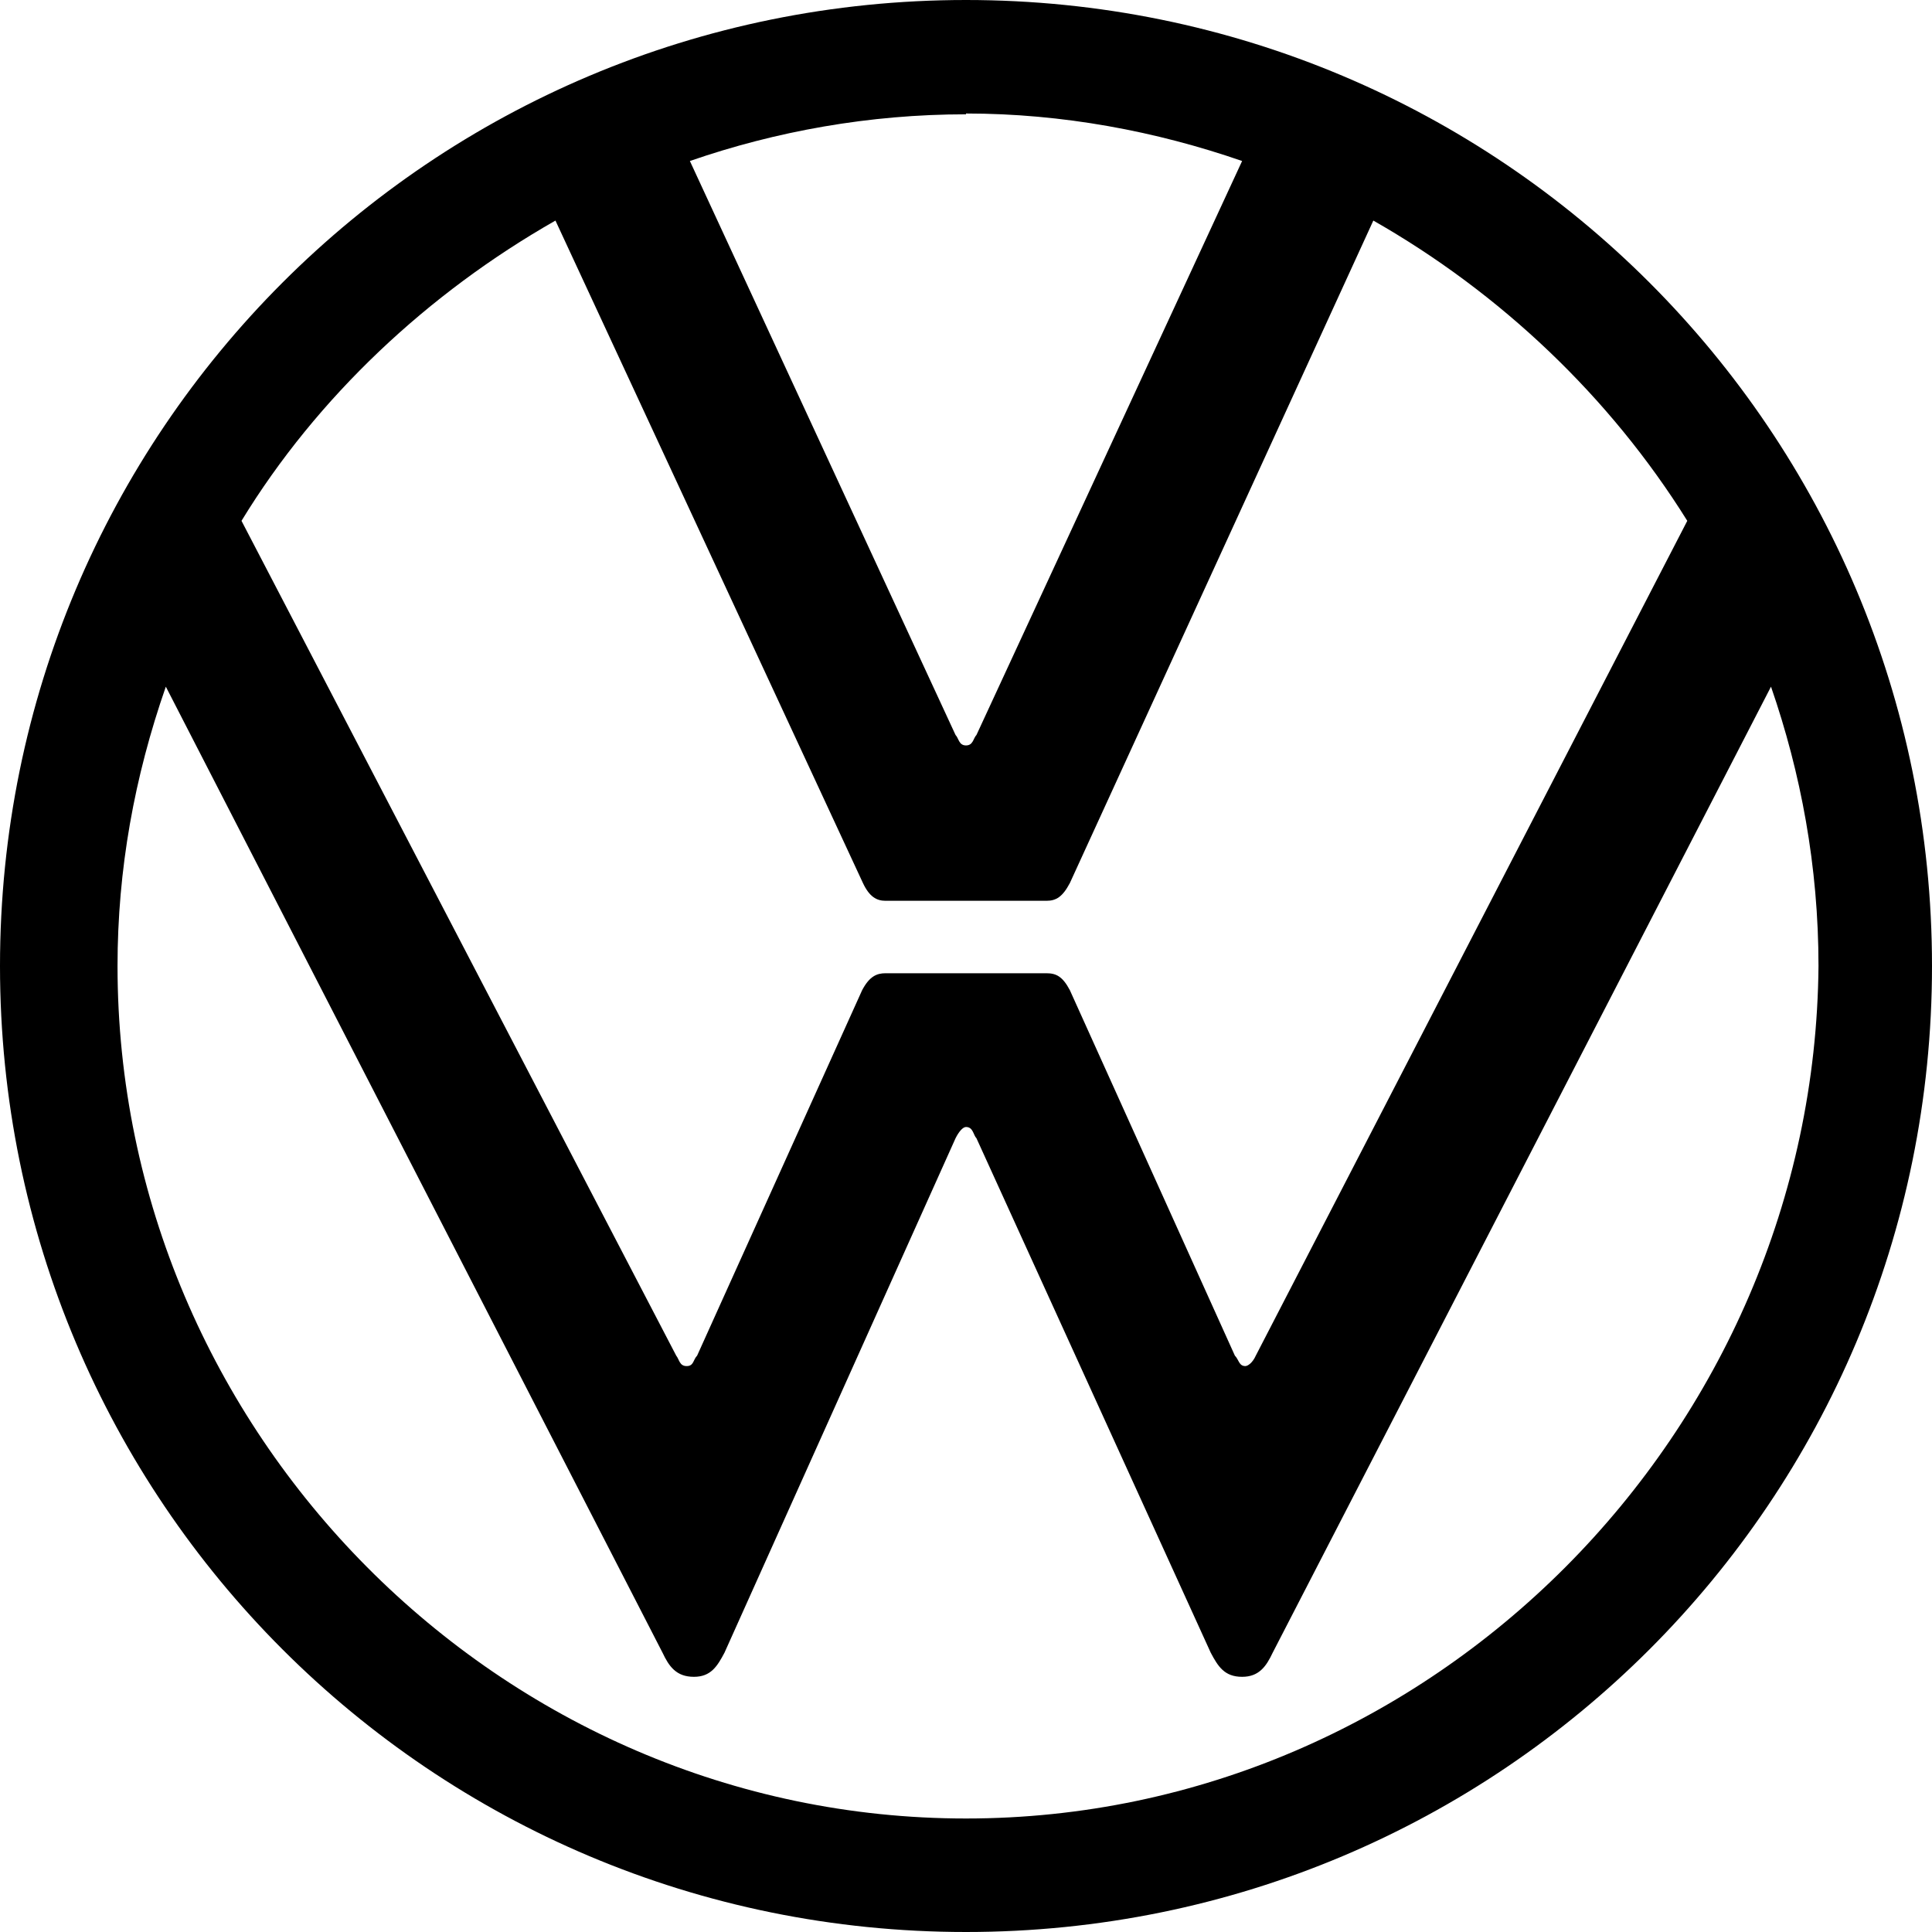
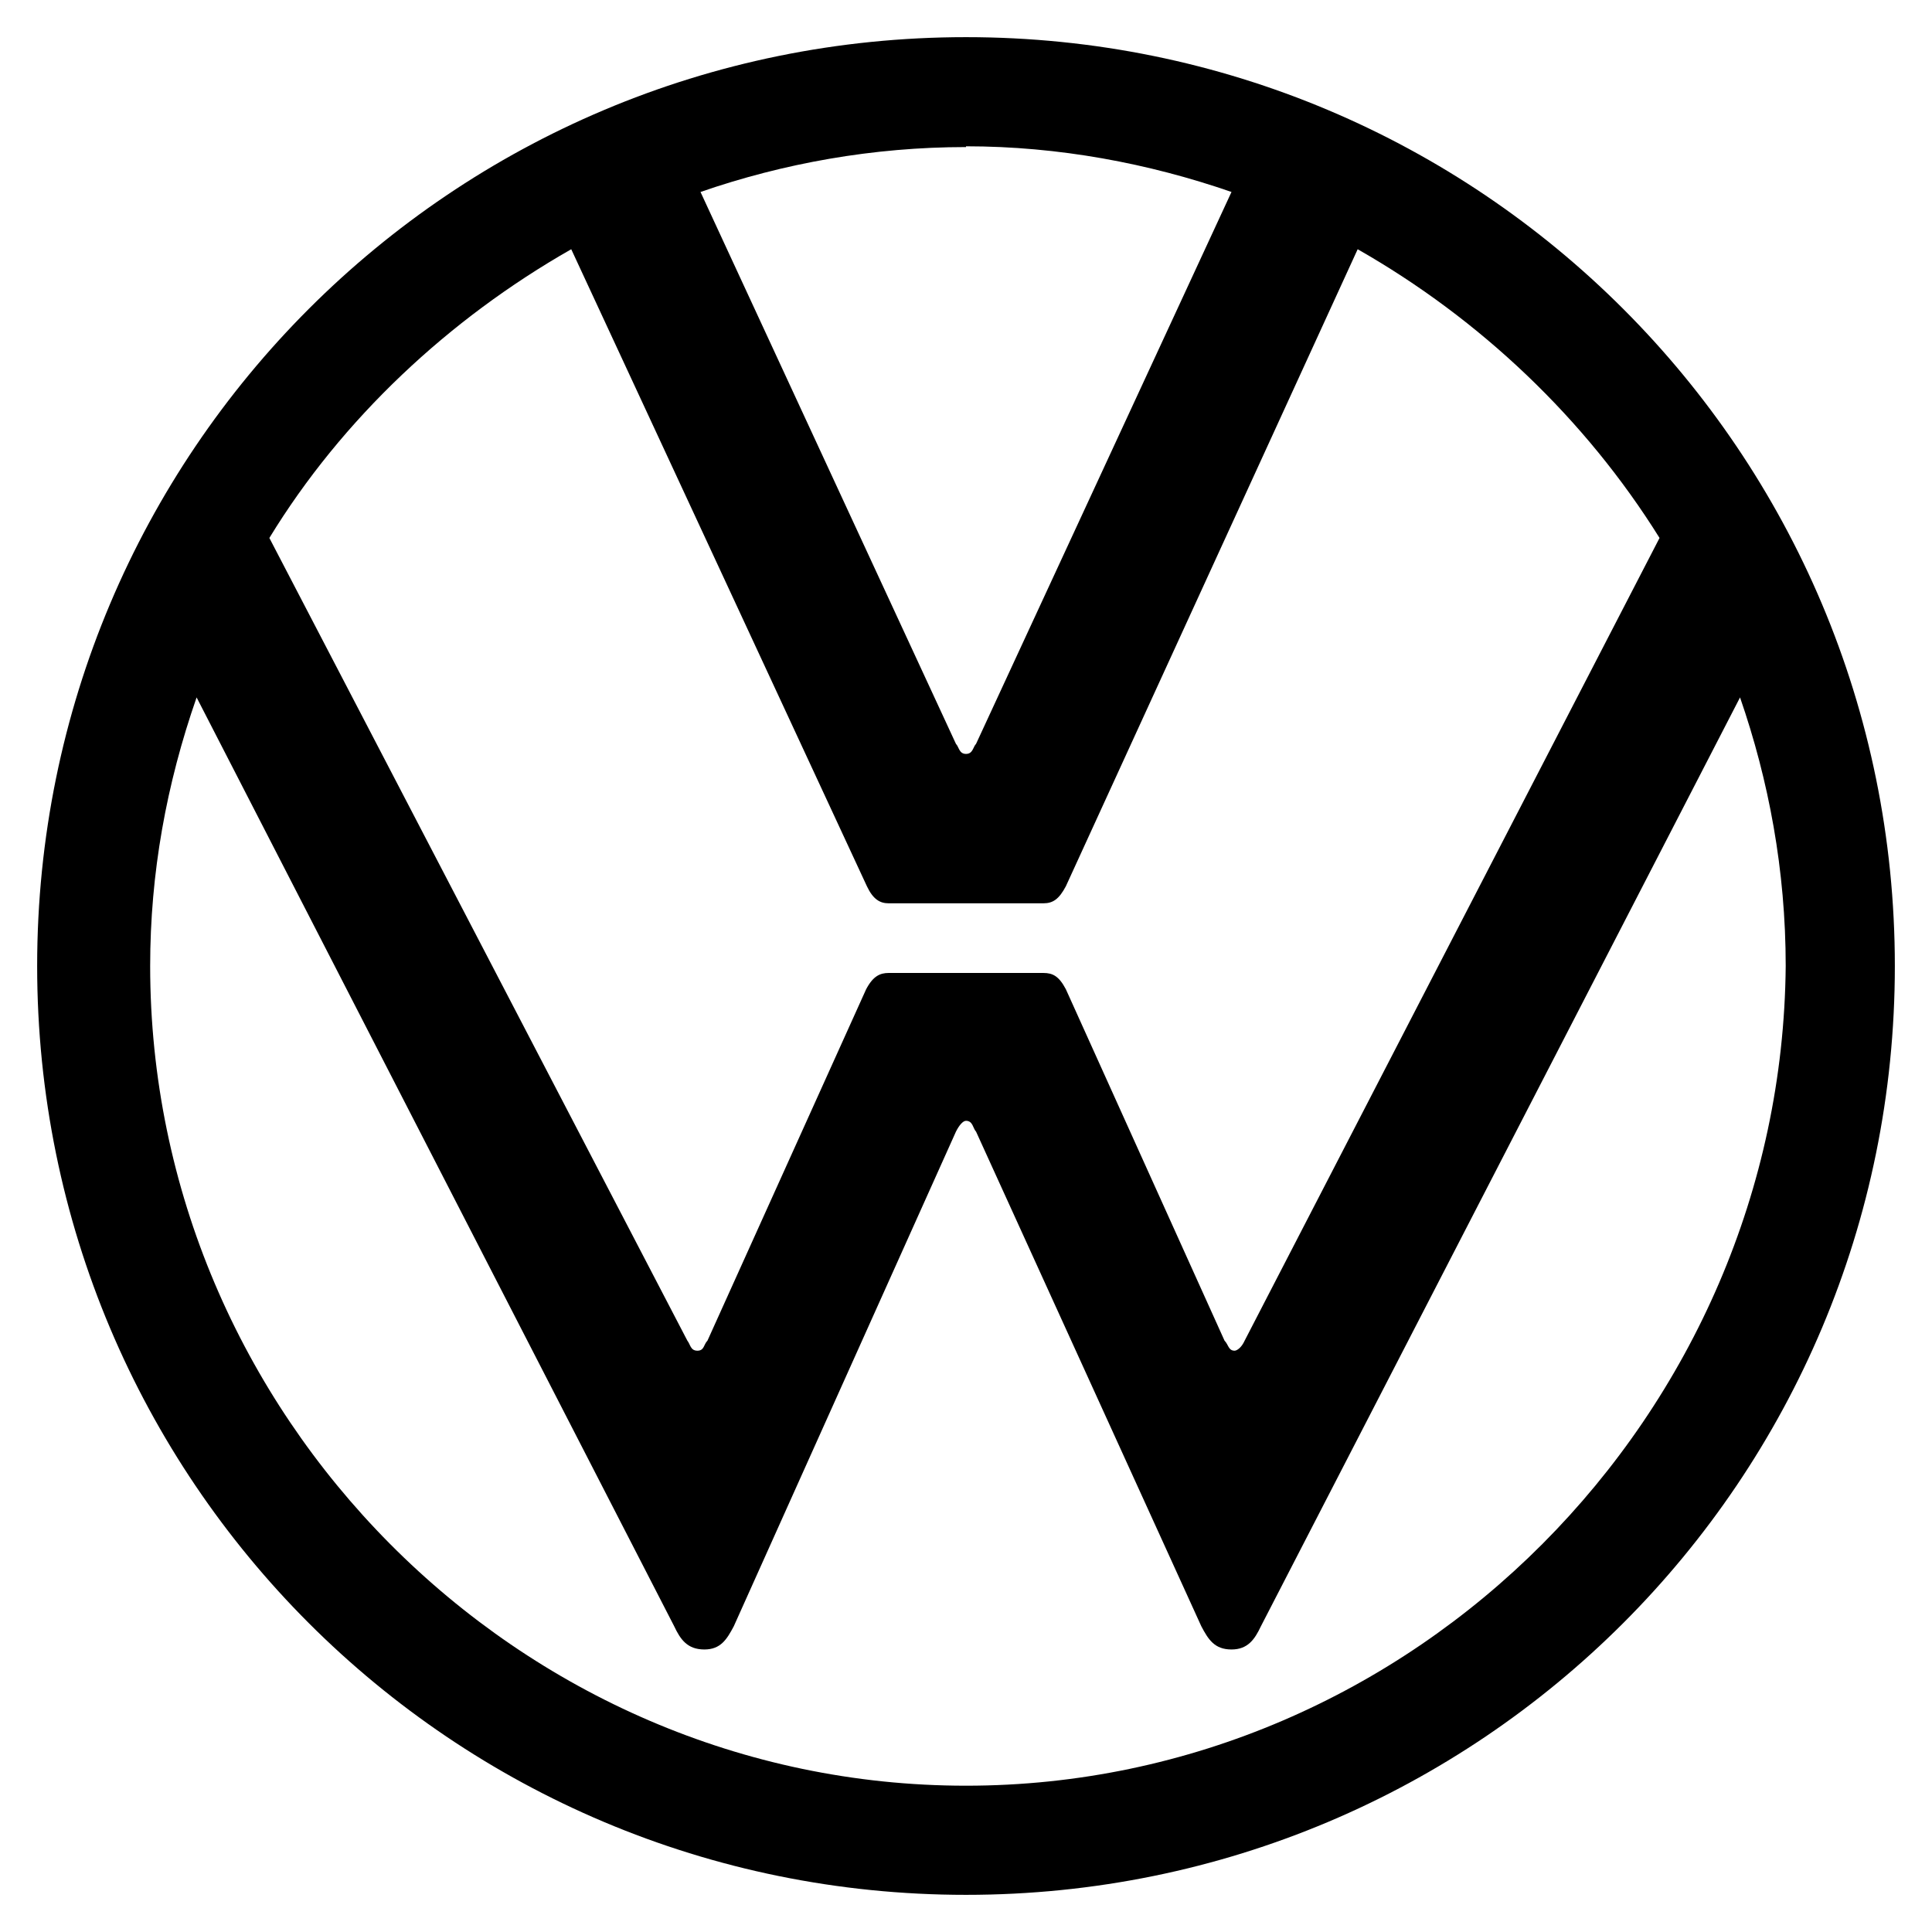
- <svg xmlns="http://www.w3.org/2000/svg" fill="currentColor" role="img" viewBox="0 0 24 24">
+ <svg xmlns="http://www.w3.org/2000/svg" fill="currentColor" role="img" viewBox="-0.48 -0.48 24.96 24.96">
  <path d="M12 0C5.36 0 0 5.36 0 12S5.36 24 12 24 24 18.64 24 12 18.64 0 12 0M12 1.41C13.2 1.41 14.36 1.63 15.43 2L12.13 9.13C12.09 9.17 12.09 9.26 12 9.26S11.91 9.17 11.87 9.13L8.57 2C9.64 1.63 10.8 1.42 12 1.42M6.9 2.74L10.72 10.97C10.8 11.14 10.89 11.19 11 11.19H13C13.12 11.19 13.2 11.14 13.29 10.97L17.06 2.74C18.64 3.64 20 4.93 20.96 6.47L15.6 16.84C15.56 16.93 15.5 16.97 15.47 16.97C15.39 16.97 15.39 16.89 15.34 16.84L13.29 12.3C13.2 12.13 13.12 12.09 13 12.09H11C10.89 12.09 10.8 12.13 10.71 12.3L8.66 16.84C8.61 16.89 8.62 16.97 8.53 16.97C8.44 16.97 8.44 16.89 8.4 16.84L3 6.47C3.94 4.93 5.32 3.64 6.9 2.74M2.06 8.53L8.23 20.53C8.31 20.7 8.4 20.83 8.62 20.83C8.83 20.83 8.91 20.7 9 20.53L11.87 14.14C11.91 14.06 11.96 14 12 14C12.09 14 12.09 14.1 12.13 14.14L15.04 20.53C15.13 20.7 15.21 20.83 15.43 20.83C15.64 20.83 15.73 20.7 15.81 20.53L22 8.53C22.37 9.6 22.59 10.76 22.59 12C22.54 17.79 17.79 22.59 12 22.59C6.21 22.59 1.46 17.79 1.46 12C1.46 10.8 1.67 9.65 2.06 8.53Z" />
</svg>
